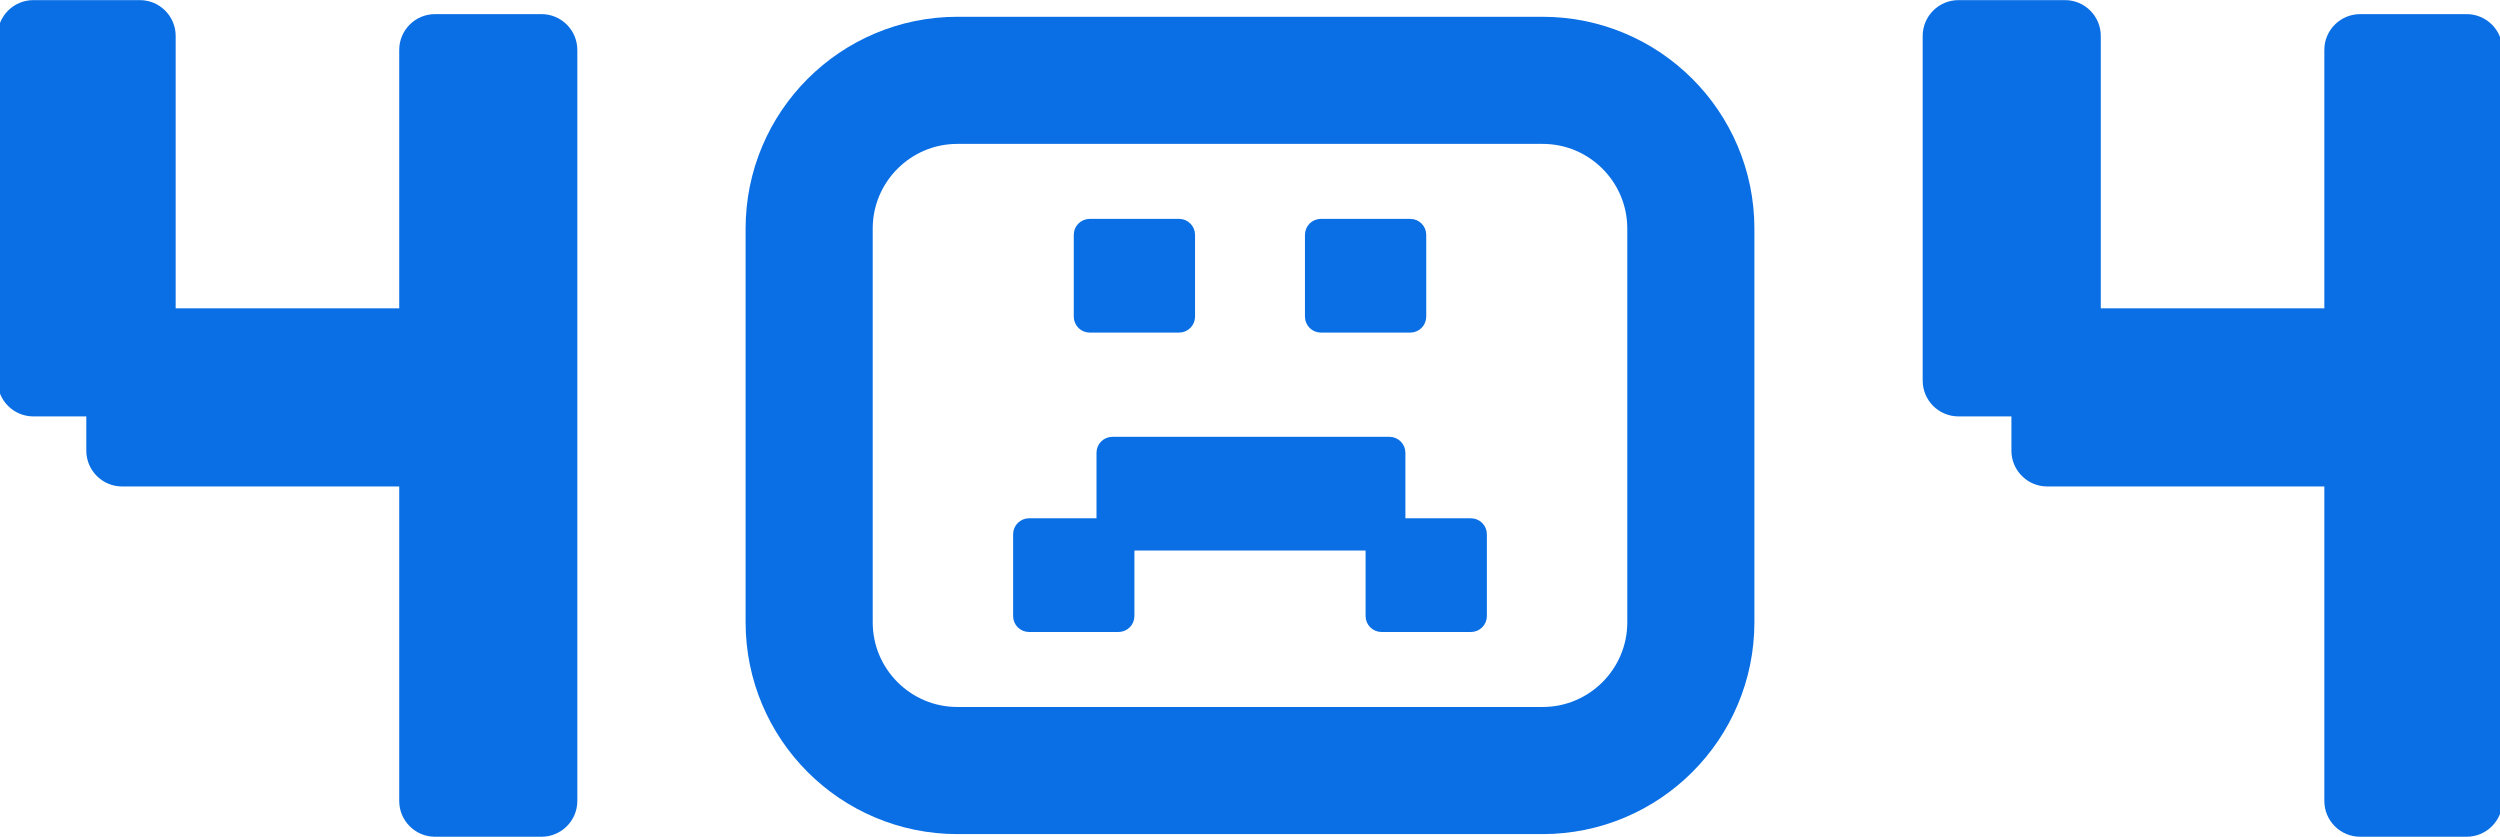
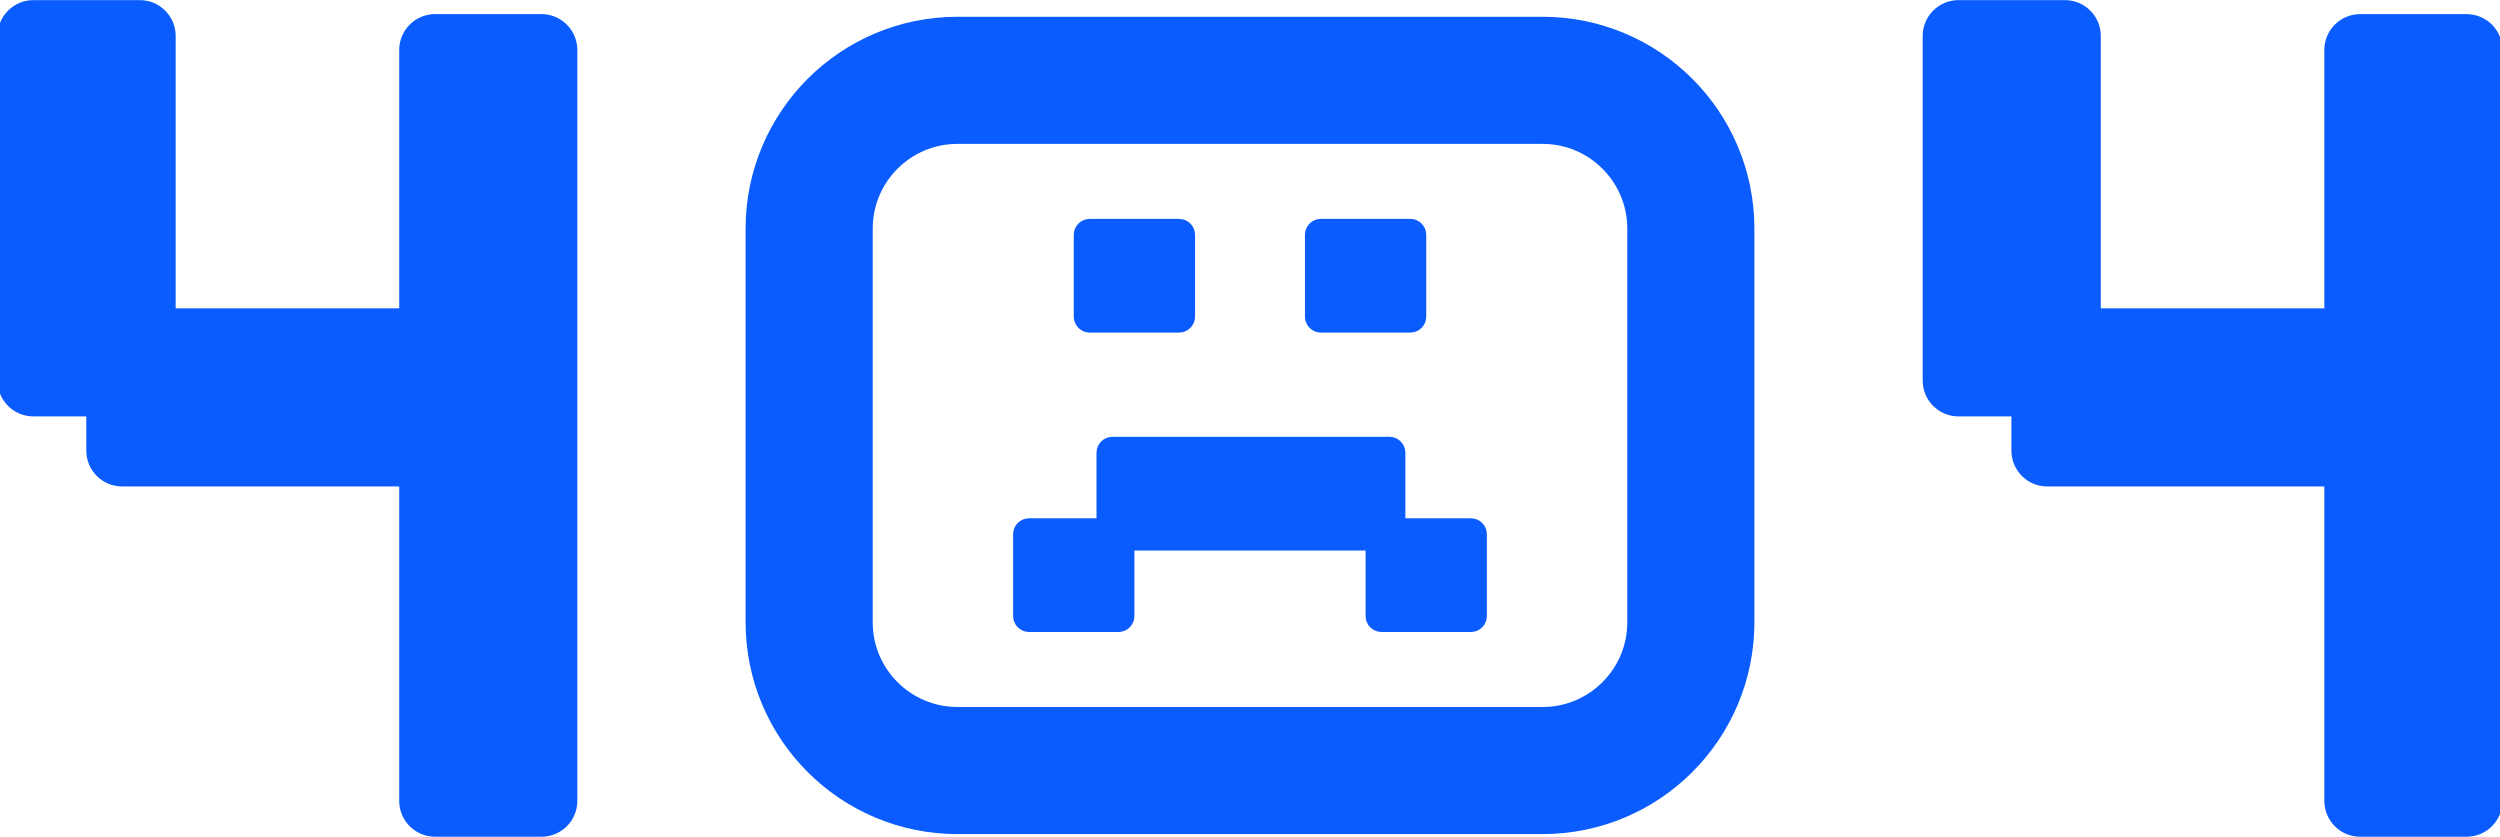
<svg xmlns="http://www.w3.org/2000/svg" width="472" height="158" viewBox="0 0 472 158" fill="none">
-   <rect x="203.103" y="41.702" width="22.145" height="20.714" rx="2.634" fill="#0A6FE4" stroke="#0A6FE4" stroke-width="0.753" />
-   <rect x="246.752" y="41.702" width="22.145" height="20.714" rx="2.634" fill="#0A6FE4" stroke="#0A6FE4" stroke-width="0.753" />
-   <rect x="258.201" y="98.23" width="22.145" height="20.714" rx="2.634" fill="#0A6FE4" stroke="#0A6FE4" stroke-width="0.753" />
-   <rect x="191.654" y="98.23" width="22.145" height="20.714" rx="2.634" fill="#0A6FE4" stroke="#0A6FE4" stroke-width="0.753" />
-   <rect x="207.396" y="82.847" width="57.566" height="20.714" rx="2.634" fill="#0A6FE4" stroke="#0A6FE4" stroke-width="0.753" />
-   <rect x="152.769" y="15.167" width="166.462" height="130.311" rx="28" stroke="#0A6FE4" stroke-width="24" />
-   <rect x="0.041" y="0.522" width="32.626" height="77.596" rx="6.263" fill="#0A6FE4" />
-   <rect x="0.041" y="0.522" width="32.626" height="77.596" rx="6.263" stroke="#0A6FE4" />
-   <rect x="75.873" y="3.167" width="32.626" height="154.31" rx="6.263" fill="#0A6FE4" />
-   <rect x="75.873" y="3.167" width="32.626" height="154.31" rx="6.263" stroke="#0A6FE4" />
-   <rect x="16.794" y="91.344" width="32.626" height="77.596" rx="6.263" transform="rotate(-90 16.7939 91.3442)" fill="#0A6FE4" />
-   <rect x="16.794" y="91.344" width="32.626" height="77.596" rx="6.263" transform="rotate(-90 16.7939 91.3442)" stroke="#0A6FE4" />
-   <rect x="363.502" y="0.522" width="32.626" height="77.596" rx="6.263" fill="#0A6FE4" />
-   <rect x="363.502" y="0.522" width="32.626" height="77.596" rx="6.263" stroke="#0A6FE4" />
-   <rect x="439.334" y="3.167" width="32.626" height="154.31" rx="6.263" fill="#0A6FE4" />
-   <rect x="439.334" y="3.167" width="32.626" height="154.31" rx="6.263" stroke="#0A6FE4" />
-   <rect x="380.255" y="91.344" width="32.626" height="77.596" rx="6.263" transform="rotate(-90 380.255 91.3442)" fill="#0A6FE4" />
-   <rect x="380.255" y="91.344" width="32.626" height="77.596" rx="6.263" transform="rotate(-90 380.255 91.3442)" stroke="#0A6FE4" />
+   <rect x="203.103" y="41.702" width="22.145" height="20.714" rx="2.634" fill="#0A5CFF" stroke="#0A5CFF" stroke-width="0.753" />
+   <rect x="246.752" y="41.702" width="22.145" height="20.714" rx="2.634" fill="#0A5CFF" stroke="#0A5CFF" stroke-width="0.753" />
+   <rect x="258.201" y="98.23" width="22.145" height="20.714" rx="2.634" fill="#0A5CFF" stroke="#0A5CFF" stroke-width="0.753" />
+   <rect x="191.654" y="98.23" width="22.145" height="20.714" rx="2.634" fill="#0A5CFF" stroke="#0A5CFF" stroke-width="0.753" />
+   <rect x="207.396" y="82.847" width="57.566" height="20.714" rx="2.634" fill="#0A5CFF" stroke="#0A5CFF" stroke-width="0.753" />
+   <rect x="152.769" y="15.167" width="166.462" height="130.311" rx="28" stroke="#0A5CFF" stroke-width="24" />
+   <rect x="0.041" y="0.522" width="32.626" height="77.596" rx="6.263" fill="#0A5CFF" />
+   <rect x="0.041" y="0.522" width="32.626" height="77.596" rx="6.263" stroke="#0A5CFF" />
+   <rect x="75.873" y="3.167" width="32.626" height="154.31" rx="6.263" fill="#0A5CFF" />
+   <rect x="75.873" y="3.167" width="32.626" height="154.31" rx="6.263" stroke="#0A5CFF" />
+   <rect x="16.794" y="91.344" width="32.626" height="77.596" rx="6.263" transform="rotate(-90 16.7939 91.3442)" fill="#0A5CFF" />
+   <rect x="16.794" y="91.344" width="32.626" height="77.596" rx="6.263" transform="rotate(-90 16.7939 91.3442)" stroke="#0A5CFF" />
+   <rect x="363.502" y="0.522" width="32.626" height="77.596" rx="6.263" fill="#0A5CFF" />
+   <rect x="363.502" y="0.522" width="32.626" height="77.596" rx="6.263" stroke="#0A5CFF" />
+   <rect x="439.334" y="3.167" width="32.626" height="154.31" rx="6.263" fill="#0A5CFF" />
+   <rect x="439.334" y="3.167" width="32.626" height="154.31" rx="6.263" stroke="#0A5CFF" />
+   <rect x="380.255" y="91.344" width="32.626" height="77.596" rx="6.263" transform="rotate(-90 380.255 91.3442)" fill="#0A5CFF" />
+   <rect x="380.255" y="91.344" width="32.626" height="77.596" rx="6.263" transform="rotate(-90 380.255 91.3442)" stroke="#0A5CFF" />
</svg>
